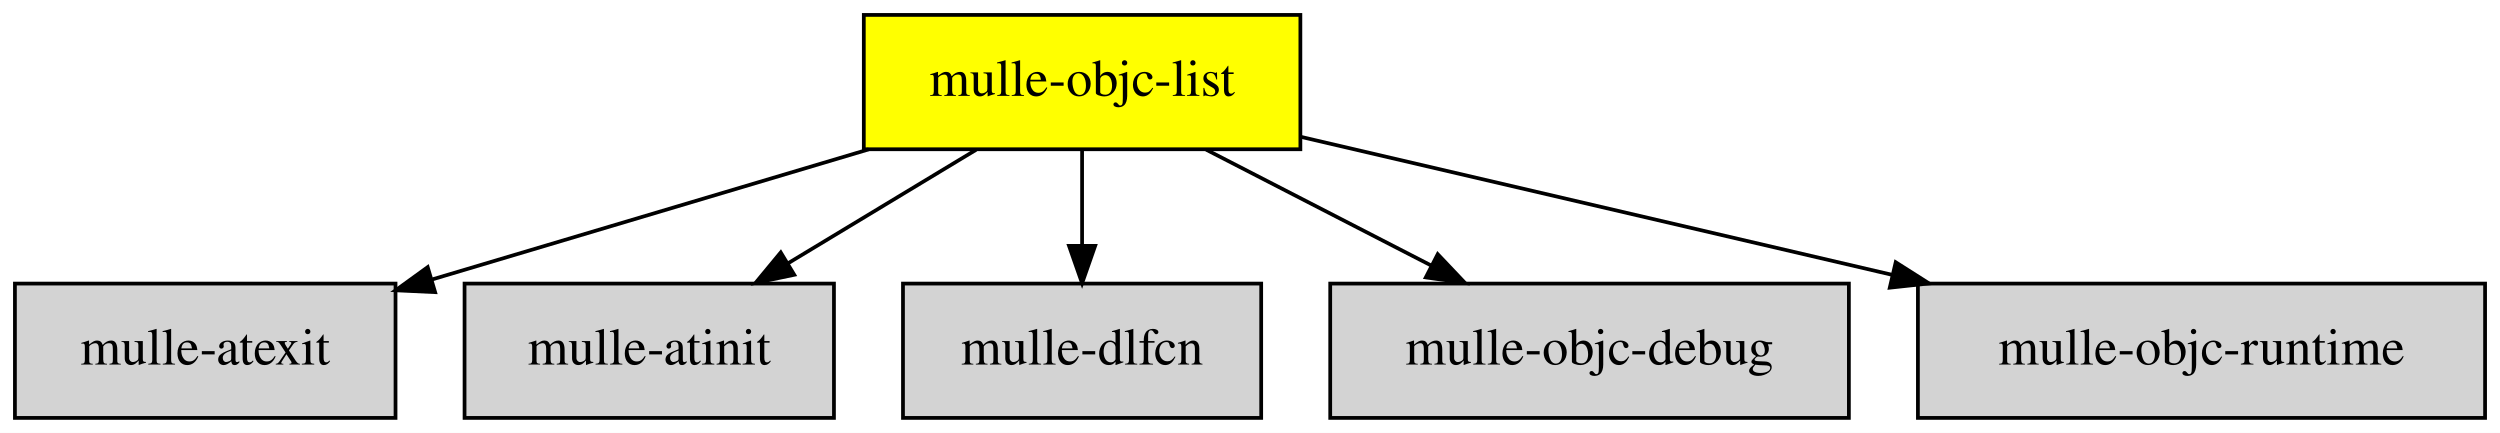
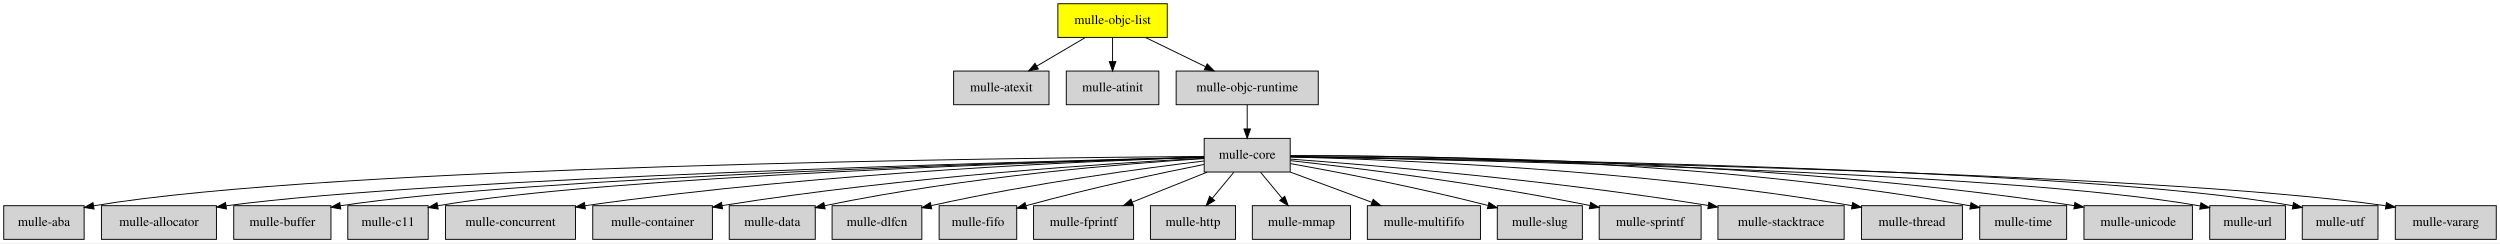
- <svg xmlns="http://www.w3.org/2000/svg" width="670pt" height="116pt" viewBox="0.00 0.00 670.00 116.00">
-   <g id="graph0" class="graph" transform="scale(1 1) rotate(0) translate(4 112)">
-     <polygon fill="white" stroke="transparent" points="-4,4 -4,-112 666,-112 666,4 -4,4" />
+ <svg xmlns="http://www.w3.org/2000/svg" xmlns:xlink="http://www.w3.org/1999/xlink" width="2674pt" height="260pt" viewBox="0.00 0.00 2674.00 260.00">
+   <g id="graph0" class="graph" transform="scale(1 1) rotate(0) translate(4 256)">
+     <polygon fill="white" stroke="transparent" points="-4,4 -4,-256 2670,-256 2670,4 -4,4" />
    <g id="node1" class="node">
-       <polygon fill="yellow" stroke="black" points="344.5,-108 227.5,-108 227.5,-72 344.5,-72 344.5,-108" />
-       <text text-anchor="middle" x="286" y="-86.3" font-family="Times,serif" font-size="14.00">mulle-objc-list</text>
+       <polygon fill="yellow" stroke="black" points="1244.5,-252 1127.5,-252 1127.5,-216 1244.5,-216 1244.5,-252" />
+       <text text-anchor="middle" x="1186" y="-230.3" font-family="Times,serif" font-size="14.00">mulle-objc-list</text>
+     </g>
+     <g id="node4" class="node">
+       <g id="a_node4">
+         <a xlink:href="https://github.com/mulle-core/mulle-atexit" xlink:title="mulle-atexit">
+           <polygon fill="lightgrey" stroke="black" points="1118,-180 1016,-180 1016,-144 1118,-144 1118,-180" />
+           <text text-anchor="middle" x="1067" y="-158.3" font-family="Times,serif" font-size="14.00">mulle-atexit</text>
+         </a>
+       </g>
+     </g>
+     <g id="edge23" class="edge">
+       <path fill="none" stroke="black" d="M1156.89,-215.88C1141.33,-206.72 1121.98,-195.34 1105.22,-185.48" />
+       <polygon fill="black" stroke="black" points="1106.62,-182.24 1096.22,-180.19 1103.07,-188.28 1106.62,-182.24" />
+     </g>
+     <g id="node5" class="node">
+       <g id="a_node5">
+         <a xlink:href="https://github.com/mulle-core/mulle-atinit" xlink:title="mulle-atinit">
+           <polygon fill="lightgrey" stroke="black" points="1235.5,-180 1136.5,-180 1136.5,-144 1235.5,-144 1235.5,-180" />
+           <text text-anchor="middle" x="1186" y="-158.3" font-family="Times,serif" font-size="14.00">mulle-atinit</text>
+         </a>
+       </g>
+     </g>
+     <g id="edge24" class="edge">
+       <path fill="none" stroke="black" d="M1186,-215.7C1186,-207.98 1186,-198.71 1186,-190.11" />
+       <polygon fill="black" stroke="black" points="1189.5,-190.1 1186,-180.1 1182.5,-190.1 1189.5,-190.1" />
+     </g>
+     <g id="node27" class="node">
+       <g id="a_node27">
+         <a xlink:href="https://github.com/mulle-objc/mulle-objc-runtime" xlink:title="mulle-objc-runtime">
+           <polygon fill="lightgrey" stroke="black" points="1406,-180 1254,-180 1254,-144 1406,-144 1406,-180" />
+           <text text-anchor="middle" x="1330" y="-158.3" font-family="Times,serif" font-size="14.00">mulle-objc-runtime</text>
+         </a>
+       </g>
+     </g>
+     <g id="edge25" class="edge">
+       <path fill="none" stroke="black" d="M1221.23,-215.88C1240.58,-206.47 1264.77,-194.71 1285.43,-184.67" />
+       <polygon fill="black" stroke="black" points="1287.17,-187.71 1294.64,-180.19 1284.11,-181.41 1287.17,-187.71" />
    </g>
    <g id="node2" class="node">
-       <polygon fill="lightgrey" stroke="black" points="102,-36 0,-36 0,0 102,0 102,-36" />
-       <text text-anchor="middle" x="51" y="-14.3" font-family="Times,serif" font-size="14.00">mulle-atexit</text>
+       <g id="a_node2">
+         <a xlink:href="https://github.com/mulle-concurrent/mulle-aba@*" xlink:title="mulle-aba">
+           <polygon fill="lightgrey" stroke="black" points="86,-36 0,-36 0,0 86,0 86,-36" />
+           <text text-anchor="middle" x="43" y="-14.3" font-family="Times,serif" font-size="14.00">mulle-aba</text>
+         </a>
+       </g>
+     </g>
+     <g id="node3" class="node">
+       <g id="a_node3">
+         <a xlink:href="https://github.com/mulle-c/mulle-allocator@*" xlink:title="mulle-allocator">
+           <polygon fill="lightgrey" stroke="black" points="227.5,-36 104.5,-36 104.5,0 227.5,0 227.5,-36" />
+           <text text-anchor="middle" x="166" y="-14.3" font-family="Times,serif" font-size="14.00">mulle-allocator</text>
+         </a>
+       </g>
+     </g>
+     <g id="node6" class="node">
+       <g id="a_node6">
+         <a xlink:href="https://github.com/mulle-c/mulle-buffer@*" xlink:title="mulle-buffer">
+           <polygon fill="lightgrey" stroke="black" points="350,-36 246,-36 246,0 350,0 350,-36" />
+           <text text-anchor="middle" x="298" y="-14.3" font-family="Times,serif" font-size="14.00">mulle-buffer</text>
+         </a>
+       </g>
+     </g>
+     <g id="node7" class="node">
+       <g id="a_node7">
+         <a xlink:href="https://github.com/mulle-c/mulle-c11@*" xlink:title="mulle-c11">
+           <polygon fill="lightgrey" stroke="black" points="454,-36 368,-36 368,0 454,0 454,-36" />
+           <text text-anchor="middle" x="411" y="-14.3" font-family="Times,serif" font-size="14.00">mulle-c11</text>
+         </a>
+       </g>
+     </g>
+     <g id="node8" class="node">
+       <g id="a_node8">
+         <a xlink:href="https://github.com/mulle-concurrent/mulle-concurrent@*" xlink:title="mulle-concurrent">
+           <polygon fill="lightgrey" stroke="black" points="611.5,-36 472.5,-36 472.5,0 611.5,0 611.5,-36" />
+           <text text-anchor="middle" x="542" y="-14.3" font-family="Times,serif" font-size="14.00">mulle-concurrent</text>
+         </a>
+       </g>
+     </g>
+     <g id="node9" class="node">
+       <g id="a_node9">
+         <a xlink:href="https://github.com/mulle-c/mulle-container@*" xlink:title="mulle-container">
+           <polygon fill="lightgrey" stroke="black" points="758,-36 630,-36 630,0 758,0 758,-36" />
+           <text text-anchor="middle" x="694" y="-14.3" font-family="Times,serif" font-size="14.00">mulle-container</text>
+         </a>
+       </g>
+     </g>
+     <g id="node10" class="node">
+       <g id="a_node10">
+         <a xlink:href="https://github.com/mulle-core/mulle-core" xlink:title="mulle-core">
+           <polygon fill="lightgrey" stroke="black" points="1376,-108 1284,-108 1284,-72 1376,-72 1376,-108" />
+           <text text-anchor="middle" x="1330" y="-86.3" font-family="Times,serif" font-size="14.00">mulle-core</text>
+         </a>
+       </g>
    </g>
    <g id="edge1" class="edge">
-       <path fill="none" stroke="black" d="M228.81,-71.97C193.42,-61.42 148.01,-47.9 111.94,-37.15" />
-       <polygon fill="black" stroke="black" points="112.61,-33.7 102.03,-34.2 110.62,-40.41 112.61,-33.7" />
-     </g>
-     <g id="node3" class="node">
-       <polygon fill="lightgrey" stroke="black" points="219.5,-36 120.5,-36 120.5,0 219.5,0 219.5,-36" />
-       <text text-anchor="middle" x="170" y="-14.3" font-family="Times,serif" font-size="14.00">mulle-atinit</text>
+       <path fill="none" stroke="black" d="M1283.83,-88.7C1091.13,-87.2 349.69,-78.81 96.08,-35.84" />
+       <polygon fill="black" stroke="black" points="96.64,-32.38 86.18,-34.09 95.43,-39.27 96.64,-32.38" />
    </g>
    <g id="edge2" class="edge">
-       <path fill="none" stroke="black" d="M257.62,-71.88C242.46,-62.72 223.59,-51.34 207.26,-41.48" />
-       <polygon fill="black" stroke="black" points="208.86,-38.36 198.49,-36.19 205.24,-44.35 208.86,-38.36" />
-     </g>
-     <g id="node4" class="node">
-       <polygon fill="lightgrey" stroke="black" points="334,-36 238,-36 238,0 334,0 334,-36" />
-       <text text-anchor="middle" x="286" y="-14.3" font-family="Times,serif" font-size="14.00">mulle-dlfcn</text>
+       <path fill="none" stroke="black" d="M1283.82,-87.91C1105.88,-83.53 463.84,-66.08 237.94,-35.92" />
+       <polygon fill="black" stroke="black" points="238.21,-32.42 227.83,-34.52 237.25,-39.36 238.21,-32.42" />
    </g>
    <g id="edge3" class="edge">
-       <path fill="none" stroke="black" d="M286,-71.7C286,-63.98 286,-54.71 286,-46.11" />
-       <polygon fill="black" stroke="black" points="289.5,-46.1 286,-36.1 282.5,-46.1 289.5,-46.1" />
-     </g>
-     <g id="node5" class="node">
-       <polygon fill="lightgrey" stroke="black" points="491.5,-36 352.5,-36 352.5,0 491.5,0 491.5,-36" />
-       <text text-anchor="middle" x="422" y="-14.3" font-family="Times,serif" font-size="14.00">mulle-objc-debug</text>
+       <path fill="none" stroke="black" d="M1283.88,-87.81C1119.24,-83.36 560.04,-66.47 360.17,-35.92" />
+       <polygon fill="black" stroke="black" points="360.5,-32.43 350.08,-34.32 359.4,-39.34 360.5,-32.43" />
    </g>
    <g id="edge4" class="edge">
-       <path fill="none" stroke="black" d="M319.27,-71.88C337.46,-62.51 360.19,-50.81 379.64,-40.8" />
-       <polygon fill="black" stroke="black" points="381.31,-43.88 388.6,-36.19 378.11,-37.65 381.31,-43.88" />
-     </g>
-     <g id="node6" class="node">
-       <polygon fill="lightgrey" stroke="black" points="662,-36 510,-36 510,0 662,0 662,-36" />
-       <text text-anchor="middle" x="586" y="-14.3" font-family="Times,serif" font-size="14.00">mulle-objc-runtime</text>
+       <path fill="none" stroke="black" d="M1283.75,-87.73C1130.85,-83.28 641.73,-67.08 464.18,-35.87" />
+       <polygon fill="black" stroke="black" points="464.66,-32.4 454.19,-34.03 463.4,-39.28 464.66,-32.4" />
    </g>
    <g id="edge5" class="edge">
-       <path fill="none" stroke="black" d="M344.56,-75.34C389.72,-64.8 452.76,-50.09 503.1,-38.34" />
-       <polygon fill="black" stroke="black" points="504.05,-41.72 512.99,-36.04 502.46,-34.9 504.05,-41.72" />
+       <path fill="none" stroke="black" d="M1283.72,-87.74C1171.74,-84.22 877.21,-72.15 621.9,-36" />
+       <polygon fill="black" stroke="black" points="622.09,-32.49 611.69,-34.54 621.1,-39.42 622.09,-32.49" />
+     </g>
+     <g id="edge6" class="edge">
+       <path fill="none" stroke="black" d="M1283.76,-86.76C1188.82,-81.72 965,-67.47 768.33,-36.1" />
+       <polygon fill="black" stroke="black" points="768.82,-32.63 758.39,-34.49 767.71,-39.54 768.82,-32.63" />
+     </g>
+     <g id="node11" class="node">
+       <g id="a_node11">
+         <a xlink:href="https://github.com/mulle-c/mulle-data@*" xlink:title="mulle-data">
+           <polygon fill="lightgrey" stroke="black" points="868,-36 776,-36 776,0 868,0 868,-36" />
+           <text text-anchor="middle" x="822" y="-14.3" font-family="Times,serif" font-size="14.00">mulle-data</text>
+         </a>
+       </g>
+     </g>
+     <g id="edge7" class="edge">
+       <path fill="none" stroke="black" d="M1283.9,-86.41C1203.26,-81.26 1031.4,-67.61 878.12,-36.01" />
+       <polygon fill="black" stroke="black" points="878.56,-32.53 868.05,-33.91 877.12,-39.38 878.56,-32.53" />
+     </g>
+     <g id="node12" class="node">
+       <g id="a_node12">
+         <a xlink:href="https://github.com/mulle-core/mulle-dlfcn@*" xlink:title="mulle-dlfcn">
+           <polygon fill="lightgrey" stroke="black" points="982,-36 886,-36 886,0 982,0 982,-36" />
+           <text text-anchor="middle" x="934" y="-14.3" font-family="Times,serif" font-size="14.00">mulle-dlfcn</text>
+         </a>
+       </g>
+     </g>
+     <g id="edge8" class="edge">
+       <path fill="none" stroke="black" d="M1283.84,-83.79C1220.18,-76.16 1101.76,-60.39 991.99,-36.06" />
+       <polygon fill="black" stroke="black" points="992.61,-32.61 982.08,-33.84 991.07,-39.44 992.61,-32.61" />
+     </g>
+     <g id="node13" class="node">
+       <g id="a_node13">
+         <a xlink:href="https://github.com/mulle-concurrent/mulle-fifo@*" xlink:title="mulle-fifo">
+           <polygon fill="lightgrey" stroke="black" points="1083.5,-36 1000.5,-36 1000.5,0 1083.5,0 1083.5,-36" />
+           <text text-anchor="middle" x="1042" y="-14.3" font-family="Times,serif" font-size="14.00">mulle-fifo</text>
+         </a>
+       </g>
+     </g>
+     <g id="edge9" class="edge">
+       <path fill="none" stroke="black" d="M1283.78,-80.11C1237.82,-70.96 1165.19,-55.61 1093.32,-35.94" />
+       <polygon fill="black" stroke="black" points="1094.21,-32.56 1083.64,-33.26 1092.35,-39.3 1094.21,-32.56" />
+     </g>
+     <g id="node14" class="node">
+       <g id="a_node14">
+         <a xlink:href="https://github.com/mulle-core/mulle-fprintf@*" xlink:title="mulle-fprintf">
+           <polygon fill="lightgrey" stroke="black" points="1208.5,-36 1101.5,-36 1101.5,0 1208.5,0 1208.5,-36" />
+           <text text-anchor="middle" x="1155" y="-14.3" font-family="Times,serif" font-size="14.00">mulle-fprintf</text>
+         </a>
+       </g>
+     </g>
+     <g id="edge10" class="edge">
+       <path fill="none" stroke="black" d="M1287.19,-71.88C1263.05,-62.22 1232.72,-50.09 1207.19,-39.88" />
+       <polygon fill="black" stroke="black" points="1208.26,-36.53 1197.67,-36.07 1205.66,-43.03 1208.26,-36.53" />
+     </g>
+     <g id="node15" class="node">
+       <g id="a_node15">
+         <a xlink:href="https://github.com/mulle-c/mulle-http@*" xlink:title="mulle-http">
+           <polygon fill="lightgrey" stroke="black" points="1317.5,-36 1226.5,-36 1226.5,0 1317.5,0 1317.5,-36" />
+           <text text-anchor="middle" x="1272" y="-14.3" font-family="Times,serif" font-size="14.00">mulle-http</text>
+         </a>
+       </g>
+     </g>
+     <g id="edge11" class="edge">
+       <path fill="none" stroke="black" d="M1315.66,-71.7C1308.71,-63.3 1300.23,-53.07 1292.6,-43.86" />
+       <polygon fill="black" stroke="black" points="1295.25,-41.57 1286.17,-36.1 1289.86,-46.04 1295.25,-41.57" />
+     </g>
+     <g id="node16" class="node">
+       <g id="a_node16">
+         <a xlink:href="https://github.com/mulle-core/mulle-mmap@*" xlink:title="mulle-mmap">
+           <polygon fill="lightgrey" stroke="black" points="1440.5,-36 1335.5,-36 1335.5,0 1440.5,0 1440.5,-36" />
+           <text text-anchor="middle" x="1388" y="-14.3" font-family="Times,serif" font-size="14.00">mulle-mmap</text>
+         </a>
+       </g>
+     </g>
+     <g id="edge12" class="edge">
+       <path fill="none" stroke="black" d="M1344.34,-71.7C1351.29,-63.3 1359.77,-53.07 1367.4,-43.86" />
+       <polygon fill="black" stroke="black" points="1370.14,-46.04 1373.83,-36.1 1364.75,-41.57 1370.14,-46.04" />
+     </g>
+     <g id="node17" class="node">
+       <g id="a_node17">
+         <a xlink:href="https://github.com/mulle-concurrent/mulle-multififo@*" xlink:title="mulle-multififo">
+           <polygon fill="lightgrey" stroke="black" points="1579.5,-36 1458.5,-36 1458.5,0 1579.5,0 1579.5,-36" />
+           <text text-anchor="middle" x="1519" y="-14.3" font-family="Times,serif" font-size="14.00">mulle-multififo</text>
+         </a>
+       </g>
+     </g>
+     <g id="edge13" class="edge">
+       <path fill="none" stroke="black" d="M1376.23,-71.88C1402.53,-62.14 1435.64,-49.87 1463.36,-39.61" />
+       <polygon fill="black" stroke="black" points="1464.75,-42.82 1472.92,-36.07 1462.32,-36.26 1464.75,-42.82" />
+     </g>
+     <g id="node18" class="node">
+       <g id="a_node18">
+         <a xlink:href="https://github.com/mulle-c/mulle-slug@*" xlink:title="mulle-slug">
+           <polygon fill="lightgrey" stroke="black" points="1688.5,-36 1597.5,-36 1597.5,0 1688.5,0 1688.5,-36" />
+           <text text-anchor="middle" x="1643" y="-14.3" font-family="Times,serif" font-size="14.00">mulle-slug</text>
+         </a>
+       </g>
+     </g>
+     <g id="edge14" class="edge">
+       <path fill="none" stroke="black" d="M1376.18,-81.04C1426.1,-72.1 1508.17,-56.45 1587.3,-36.32" />
+       <polygon fill="black" stroke="black" points="1588.62,-39.59 1597.43,-33.71 1586.87,-32.81 1588.62,-39.59" />
+     </g>
+     <g id="node19" class="node">
+       <g id="a_node19">
+         <a xlink:href="https://github.com/mulle-core/mulle-sprintf@*" xlink:title="mulle-sprintf">
+           <polygon fill="lightgrey" stroke="black" points="1815.5,-36 1706.5,-36 1706.5,0 1815.5,0 1815.5,-36" />
+           <text text-anchor="middle" x="1761" y="-14.3" font-family="Times,serif" font-size="14.00">mulle-sprintf</text>
+         </a>
+       </g>
+     </g>
+     <g id="edge15" class="edge">
+       <path fill="none" stroke="black" d="M1376.21,-84.16C1444.32,-76.62 1575.81,-60.56 1696.32,-36.22" />
+       <polygon fill="black" stroke="black" points="1697.36,-39.58 1706.46,-34.15 1695.96,-32.72 1697.36,-39.58" />
+     </g>
+     <g id="node20" class="node">
+       <g id="a_node20">
+         <a xlink:href="https://github.com/mulle-core/mulle-stacktrace@*" xlink:title="mulle-stacktrace">
+           <polygon fill="lightgrey" stroke="black" points="1968.5,-36 1833.5,-36 1833.5,0 1968.5,0 1968.5,-36" />
+           <text text-anchor="middle" x="1901" y="-14.3" font-family="Times,serif" font-size="14.00">mulle-stacktrace</text>
+         </a>
+       </g>
+     </g>
+     <g id="edge16" class="edge">
+       <path fill="none" stroke="black" d="M1376.3,-85.8C1462.47,-79.48 1653.4,-63.66 1823.01,-36.24" />
+       <polygon fill="black" stroke="black" points="1823.82,-39.65 1833.12,-34.58 1822.69,-32.74 1823.82,-39.65" />
+     </g>
+     <g id="node21" class="node">
+       <g id="a_node21">
+         <a xlink:href="https://github.com/mulle-concurrent/mulle-thread@*" xlink:title="mulle-thread">
+           <polygon fill="lightgrey" stroke="black" points="2095,-36 1987,-36 1987,0 2095,0 2095,-36" />
+           <text text-anchor="middle" x="2041" y="-14.3" font-family="Times,serif" font-size="14.00">mulle-thread</text>
+         </a>
+       </g>
+     </g>
+     <g id="edge17" class="edge">
+       <path fill="none" stroke="black" d="M1376.33,-88.1C1481.65,-85.43 1747.11,-75.21 1976.96,-35.99" />
+       <polygon fill="black" stroke="black" points="1977.59,-39.44 1986.84,-34.28 1976.39,-32.54 1977.59,-39.44" />
+     </g>
+     <g id="node22" class="node">
+       <g id="a_node22">
+         <a xlink:href="https://github.com/mulle-core/mulle-time@*" xlink:title="mulle-time">
+           <polygon fill="lightgrey" stroke="black" points="2206.5,-36 2113.5,-36 2113.5,0 2206.5,0 2206.5,-36" />
+           <text text-anchor="middle" x="2160" y="-14.3" font-family="Times,serif" font-size="14.00">mulle-time</text>
+         </a>
+       </g>
+     </g>
+     <g id="edge18" class="edge">
+       <path fill="none" stroke="black" d="M1376.25,-89.46C1495.61,-89.87 1823.62,-86.13 2103.51,-35.8" />
+       <polygon fill="black" stroke="black" points="2104.23,-39.23 2113.44,-33.99 2102.98,-32.34 2104.23,-39.23" />
+     </g>
+     <g id="node23" class="node">
+       <g id="a_node23">
+         <a xlink:href="https://github.com/mulle-c/mulle-unicode@*" xlink:title="mulle-unicode">
+           <polygon fill="lightgrey" stroke="black" points="2341,-36 2225,-36 2225,0 2341,0 2341,-36" />
+           <text text-anchor="middle" x="2283" y="-14.3" font-family="Times,serif" font-size="14.00">mulle-unicode</text>
+         </a>
+       </g>
+     </g>
+     <g id="edge19" class="edge">
+       <path fill="none" stroke="black" d="M1376.45,-89.3C1507.26,-89.48 1889.81,-85.52 2214.59,-36.04" />
+       <polygon fill="black" stroke="black" points="2215.32,-39.47 2224.67,-34.49 2214.25,-32.55 2215.32,-39.47" />
+     </g>
+     <g id="node24" class="node">
+       <g id="a_node24">
+         <a xlink:href="https://github.com/mulle-c/mulle-url@*" xlink:title="mulle-url">
+           <polygon fill="lightgrey" stroke="black" points="2440.5,-36 2359.5,-36 2359.5,0 2440.5,0 2440.5,-36" />
+           <text text-anchor="middle" x="2400" y="-14.3" font-family="Times,serif" font-size="14.00">mulle-url</text>
+         </a>
+       </g>
+     </g>
+     <g id="edge20" class="edge">
+       <path fill="none" stroke="black" d="M1376.11,-88.29C1546.33,-85.41 2139.87,-73.02 2349.34,-35.71" />
+       <polygon fill="black" stroke="black" points="2350.13,-39.12 2359.32,-33.85 2348.85,-32.24 2350.13,-39.12" />
+     </g>
+     <g id="node25" class="node">
+       <g id="a_node25">
+         <a xlink:href="https://github.com/mulle-c/mulle-utf@*" xlink:title="mulle-utf">
+           <polygon fill="lightgrey" stroke="black" points="2539.5,-36 2458.5,-36 2458.5,0 2539.5,0 2539.5,-36" />
+           <text text-anchor="middle" x="2499" y="-14.3" font-family="Times,serif" font-size="14.00">mulle-utf</text>
+         </a>
+       </g>
+     </g>
+     <g id="edge21" class="edge">
+       <path fill="none" stroke="black" d="M1376.17,-88.57C1557.18,-86.64 2219.36,-76.97 2448.41,-35.94" />
+       <polygon fill="black" stroke="black" points="2449.14,-39.36 2458.33,-34.09 2447.86,-32.48 2449.14,-39.36" />
+     </g>
+     <g id="node26" class="node">
+       <g id="a_node26">
+         <a xlink:href="https://github.com/mulle-c/mulle-vararg@*" xlink:title="mulle-vararg">
+           <polygon fill="lightgrey" stroke="black" points="2666,-36 2558,-36 2558,0 2666,0 2666,-36" />
+           <text text-anchor="middle" x="2612" y="-14.3" font-family="Times,serif" font-size="14.00">mulle-vararg</text>
+         </a>
+       </g>
+     </g>
+     <g id="edge22" class="edge">
+       <path fill="none" stroke="black" d="M1376.17,-88.35C1567.09,-85.46 2296.18,-72.34 2547.69,-35.95" />
+       <polygon fill="black" stroke="black" points="2548.5,-39.36 2557.87,-34.42 2547.46,-32.44 2548.5,-39.36" />
+     </g>
+     <g id="edge26" class="edge">
+       <path fill="none" stroke="black" d="M1330,-143.7C1330,-135.98 1330,-126.71 1330,-118.11" />
+       <polygon fill="black" stroke="black" points="1333.5,-118.1 1330,-108.1 1326.5,-118.1 1333.5,-118.1" />
    </g>
  </g>
</svg>
